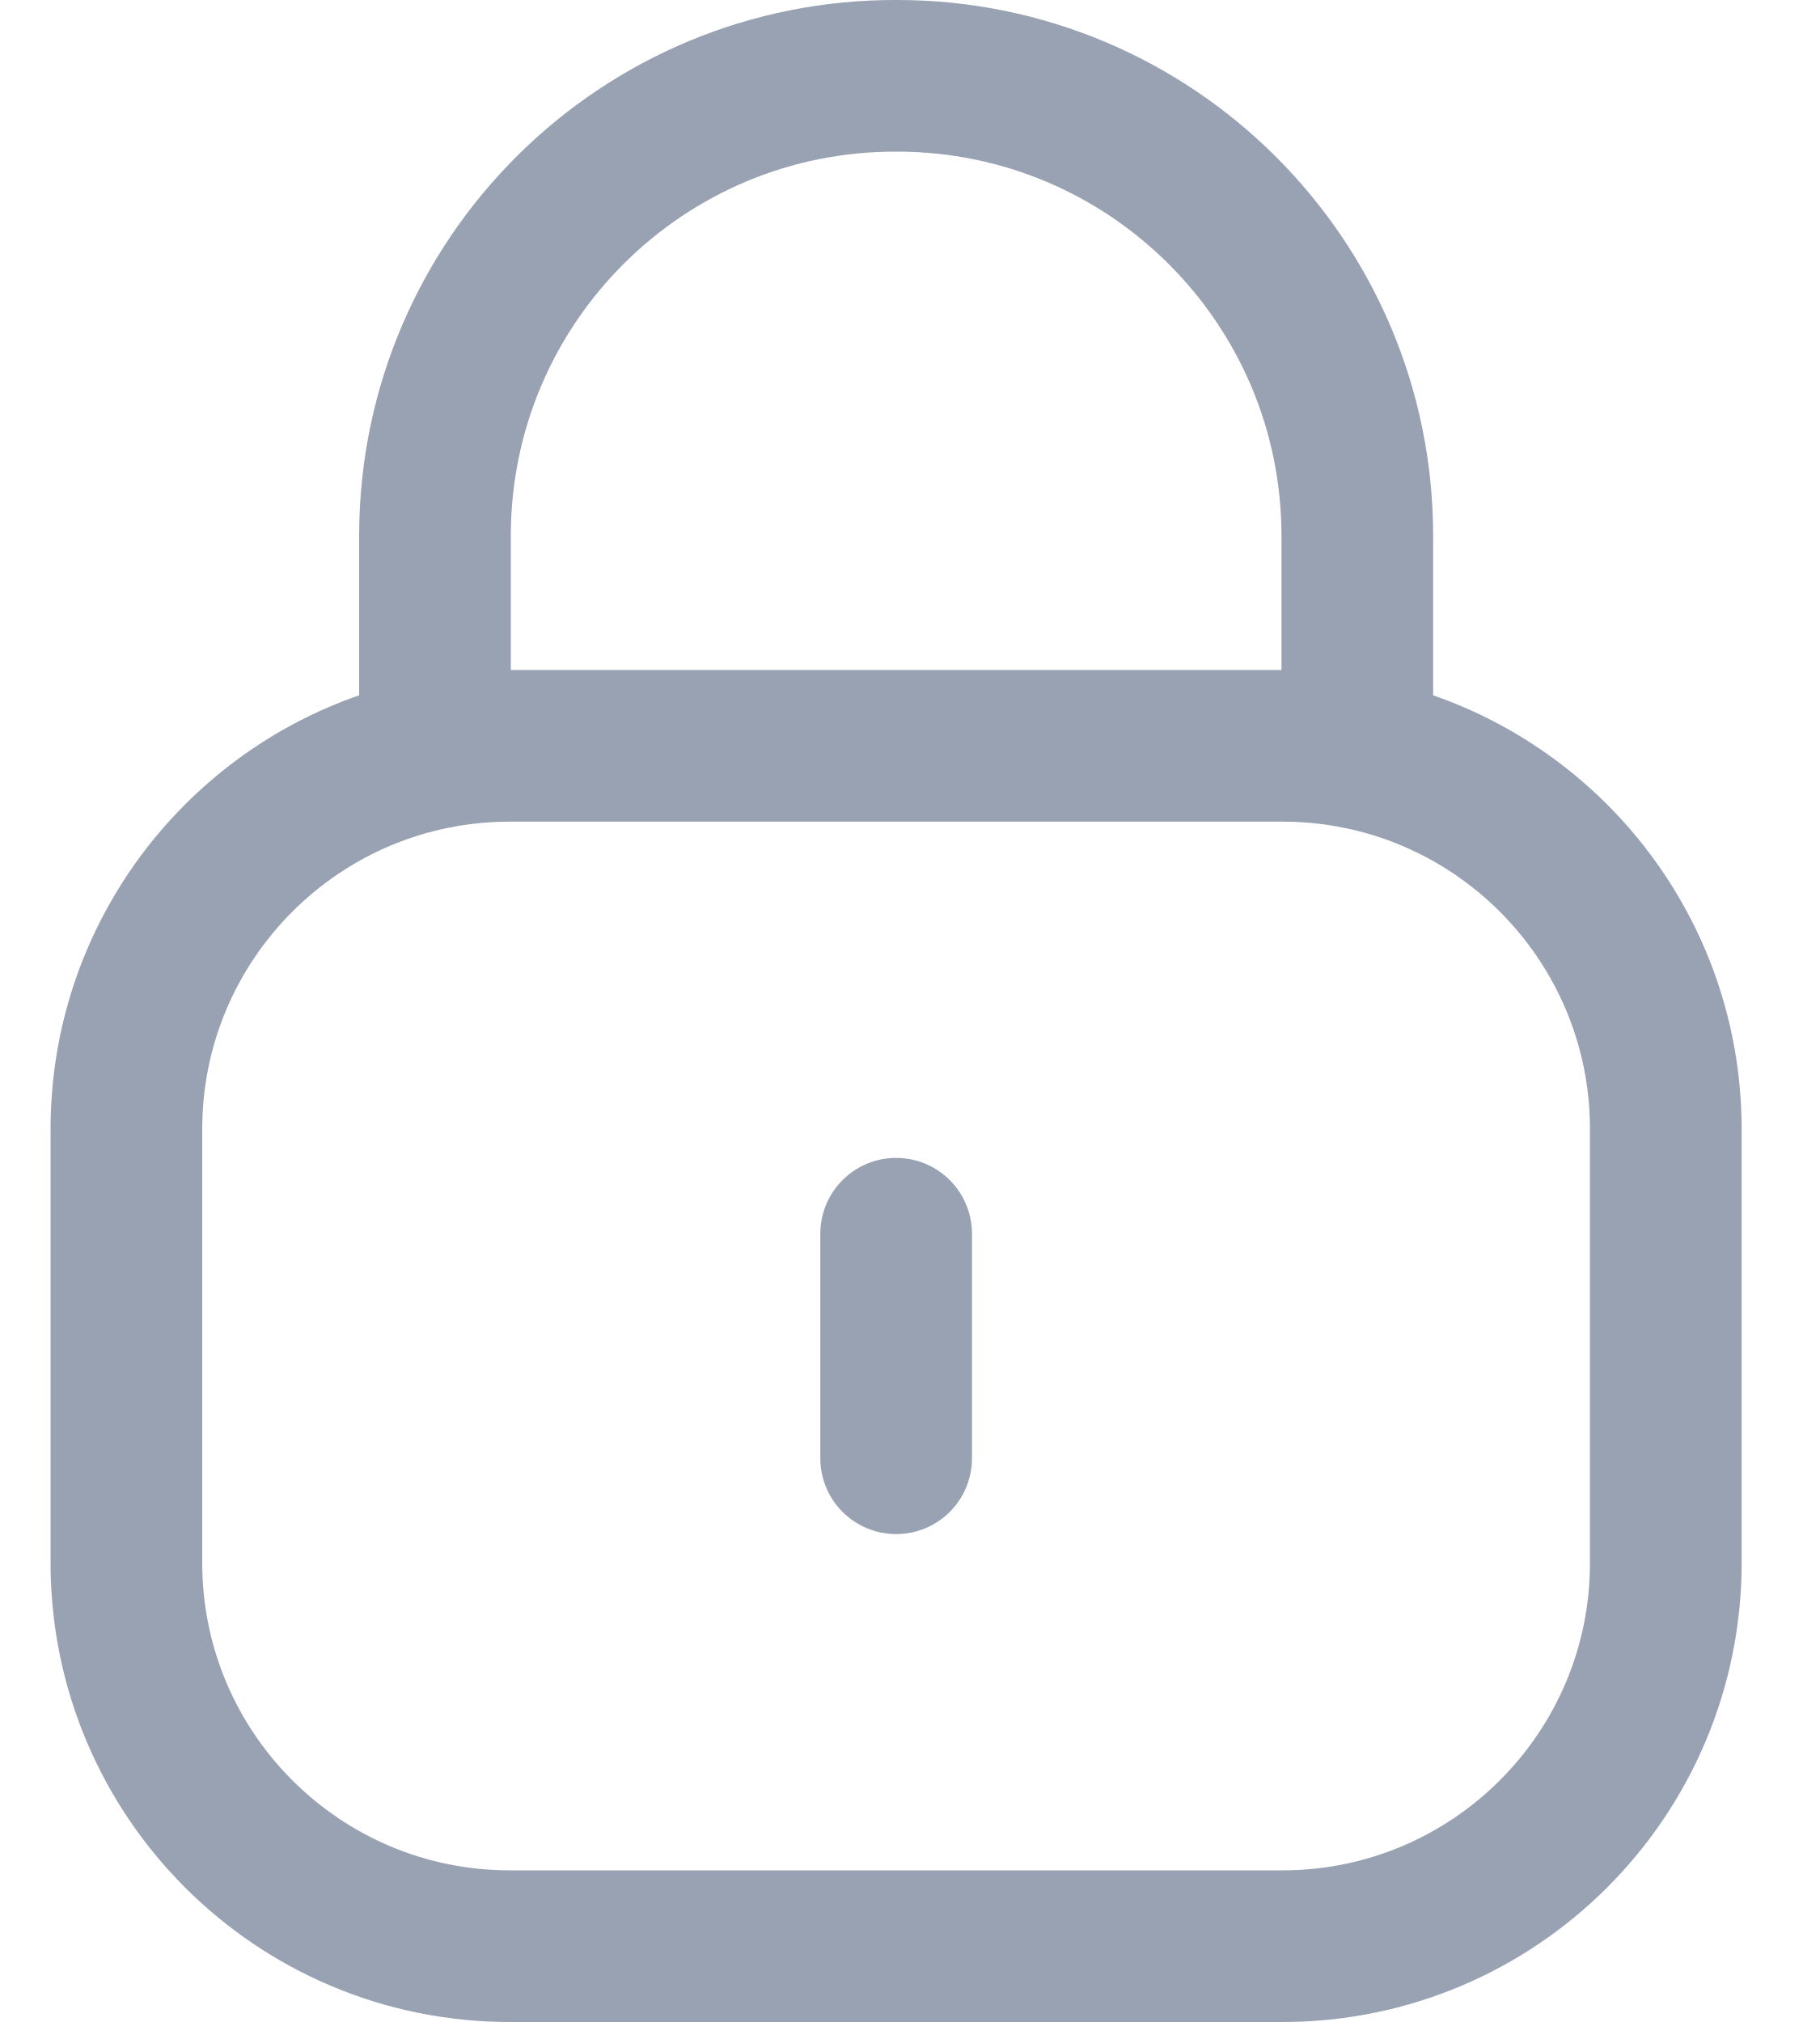
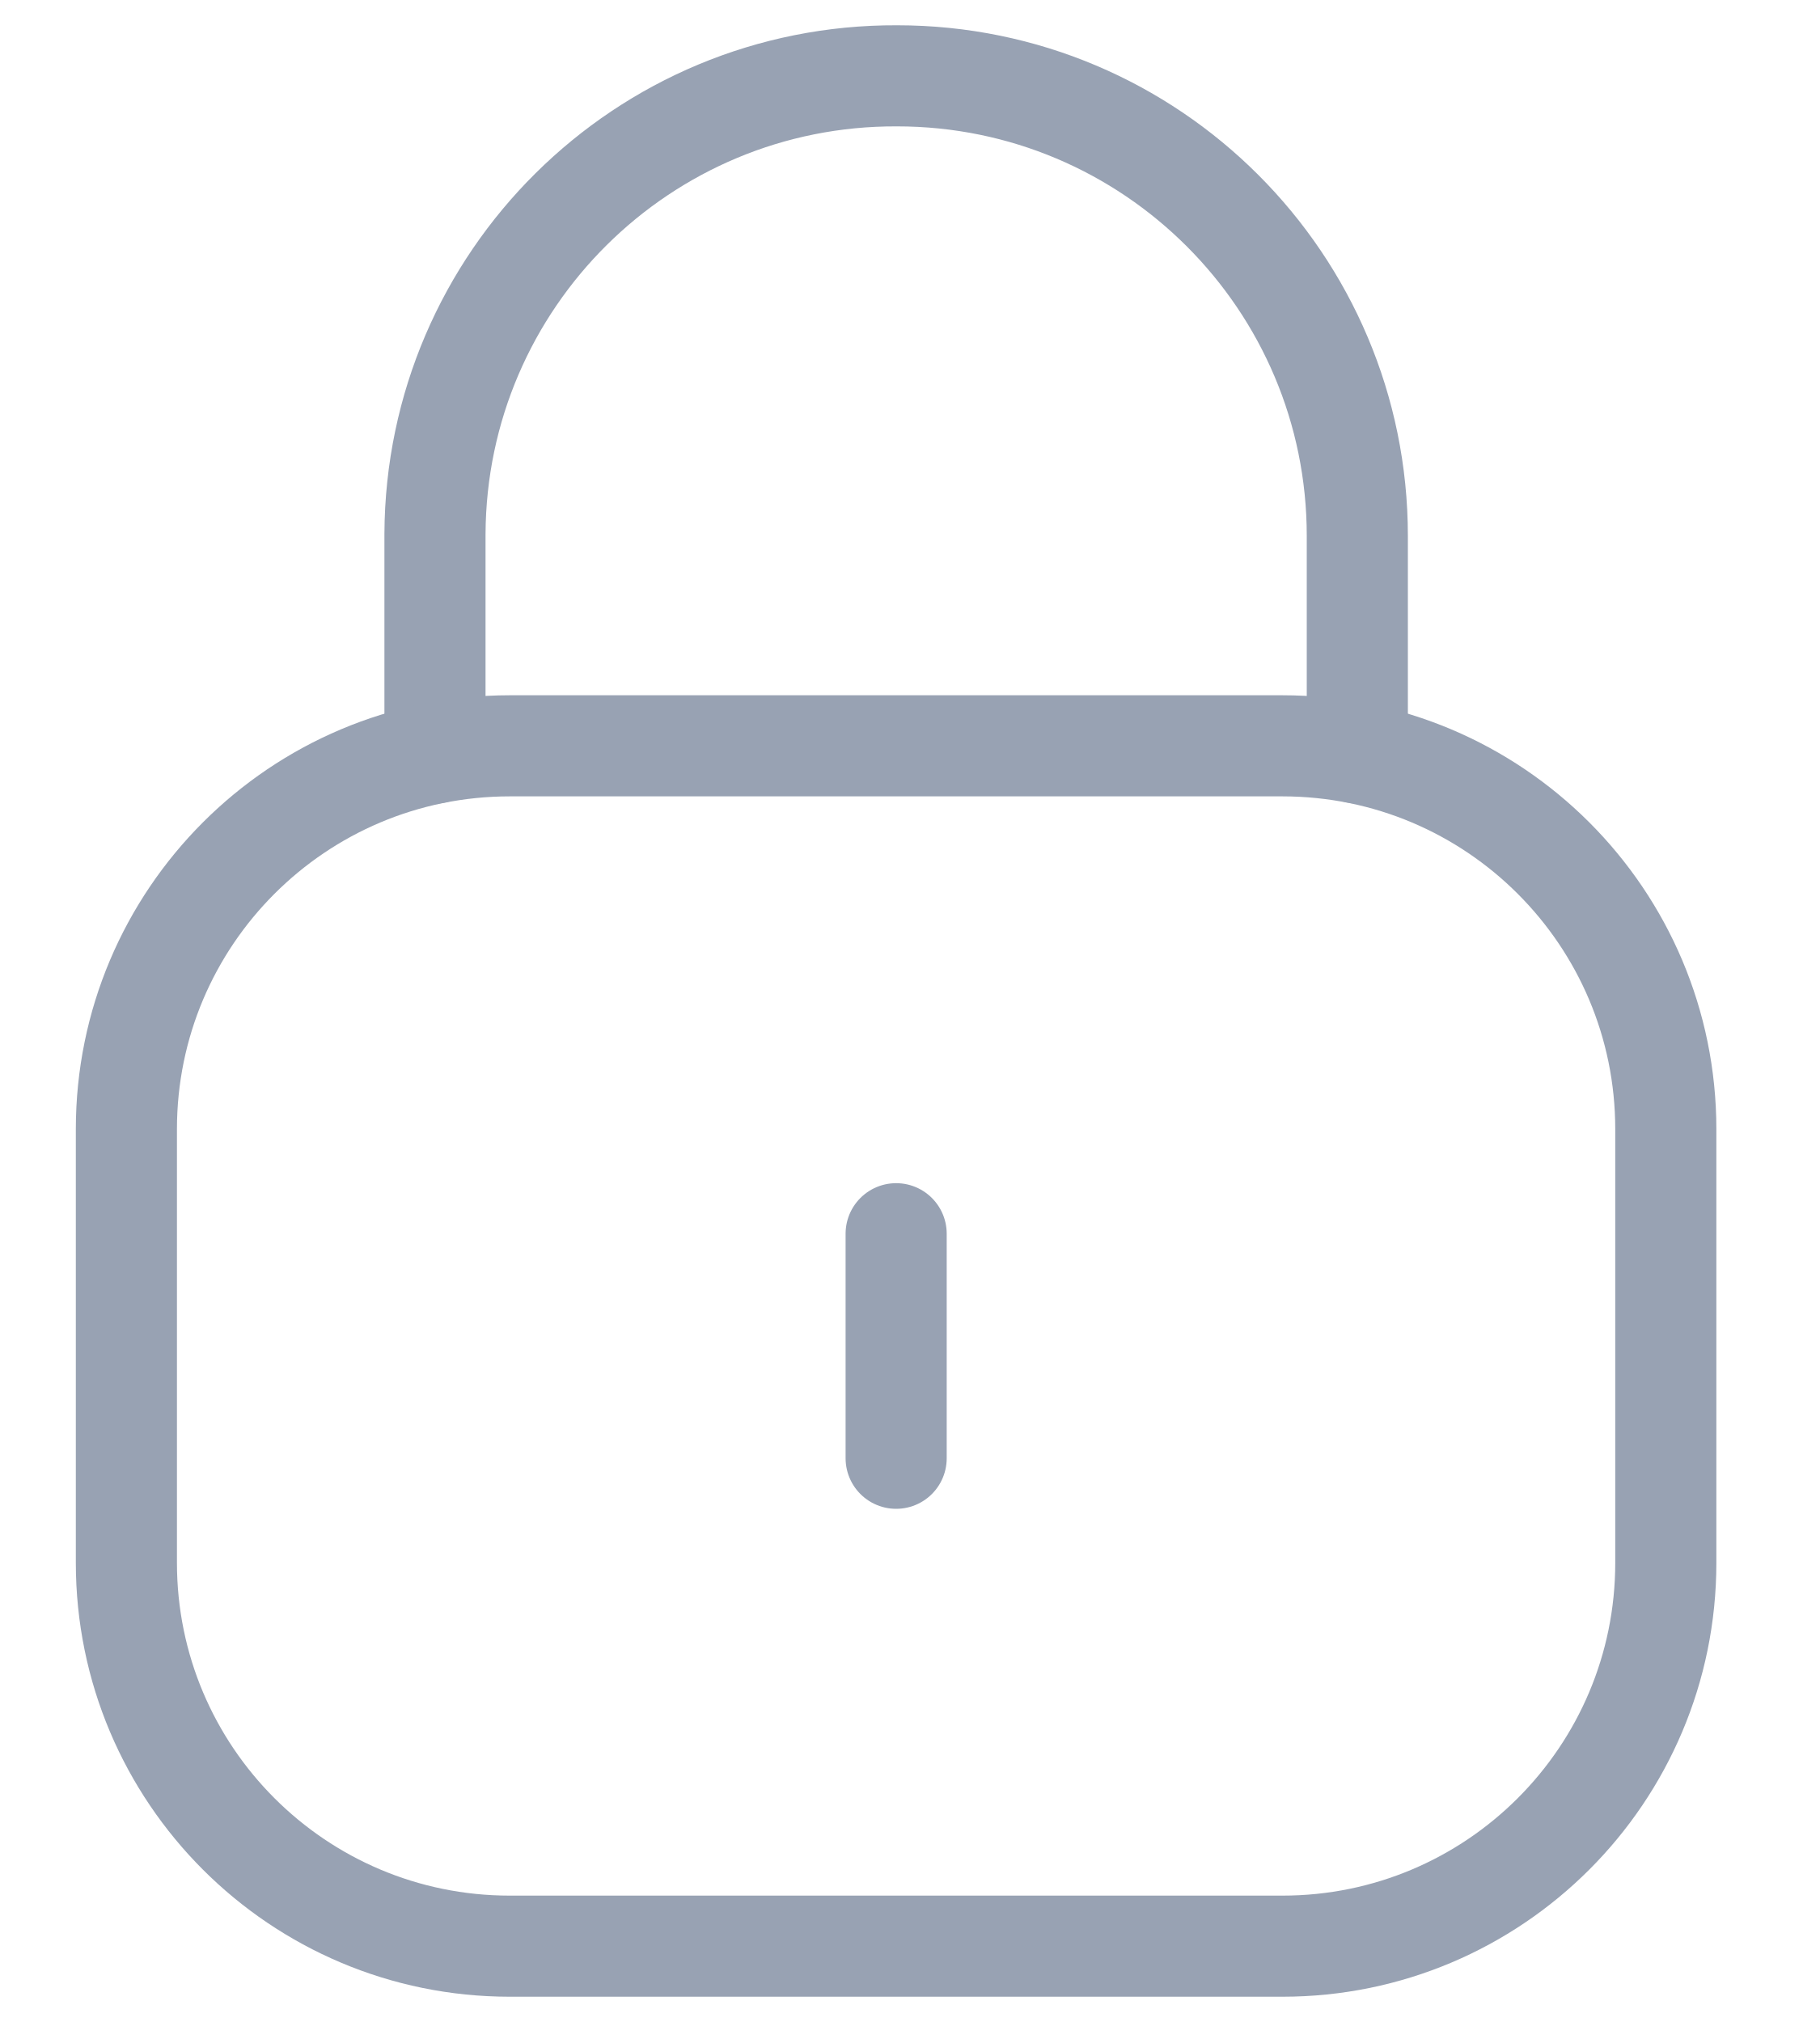
<svg xmlns="http://www.w3.org/2000/svg" width="18" height="20" viewBox="0 0 18 20" fill="none">
-   <path d="M13.424 7.448V5.301C13.424 2.788 11.386 0.75 8.872 0.75C6.359 0.739 4.313 2.767 4.302 5.281V5.301V7.448" stroke="#98A2B3" stroke-width="1.5" stroke-linecap="round" stroke-linejoin="round" />
-   <path fill-rule="evenodd" clip-rule="evenodd" d="M12.683 19.25H5.042C2.948 19.25 1.25 17.553 1.25 15.458V11.169C1.25 9.074 2.948 7.377 5.042 7.377H12.683C14.777 7.377 16.475 9.074 16.475 11.169V15.458C16.475 17.553 14.777 19.25 12.683 19.25Z" stroke="#98A2B3" stroke-width="1.5" stroke-linecap="round" stroke-linejoin="round" />
-   <path d="M8.863 12.203V14.424" stroke="#98A2B3" stroke-width="1.5" stroke-linecap="round" stroke-linejoin="round" />
+   <path d="M13.424 7.448V5.301C13.424 2.788 11.386 0.75 8.872 0.75C6.359 0.739 4.313 2.767 4.302 5.281V5.301V7.448" stroke="#98A2B3" strokeWidth="1.5" stroke-linecap="round" stroke-linejoin="round" />
+   <path fill-rule="evenodd" clip-rule="evenodd" d="M12.683 19.25H5.042C2.948 19.25 1.25 17.553 1.25 15.458V11.169C1.25 9.074 2.948 7.377 5.042 7.377H12.683C14.777 7.377 16.475 9.074 16.475 11.169V15.458C16.475 17.553 14.777 19.25 12.683 19.25Z" stroke="#98A2B3" strokeWidth="1.5" stroke-linecap="round" stroke-linejoin="round" />
+   <path d="M8.863 12.203V14.424" stroke="#98A2B3" strokeWidth="1.5" stroke-linecap="round" stroke-linejoin="round" />
</svg>
